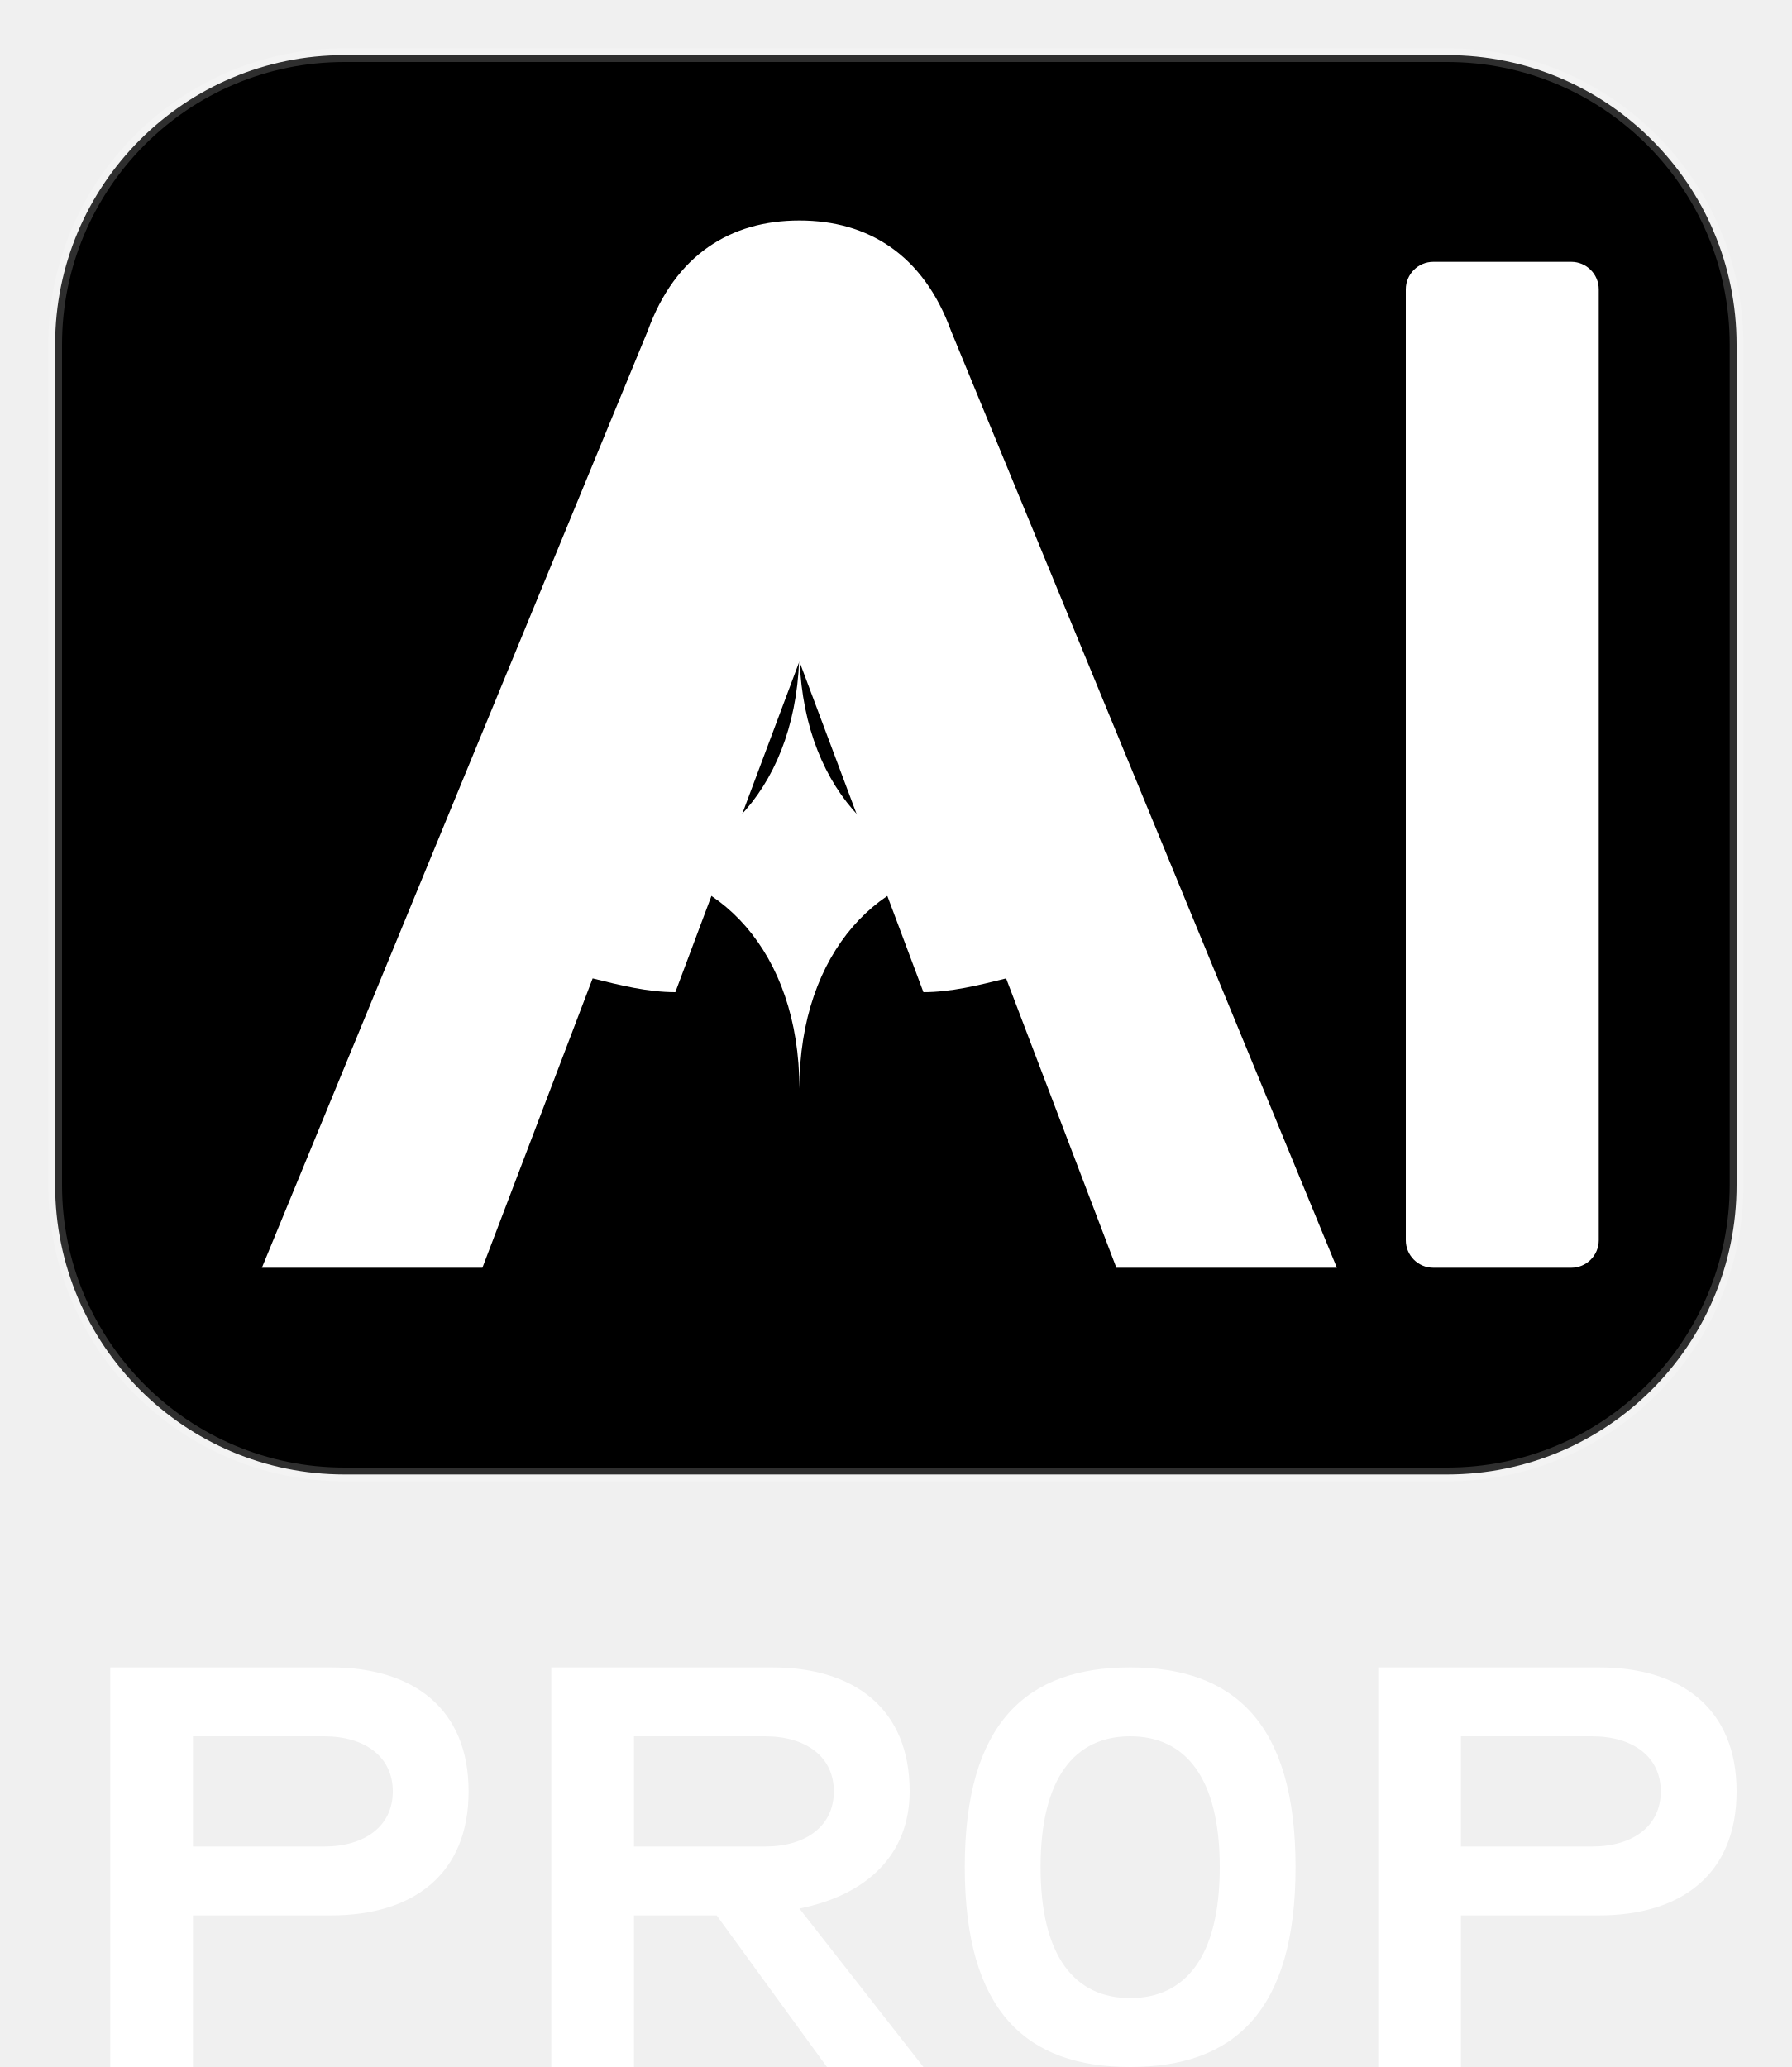
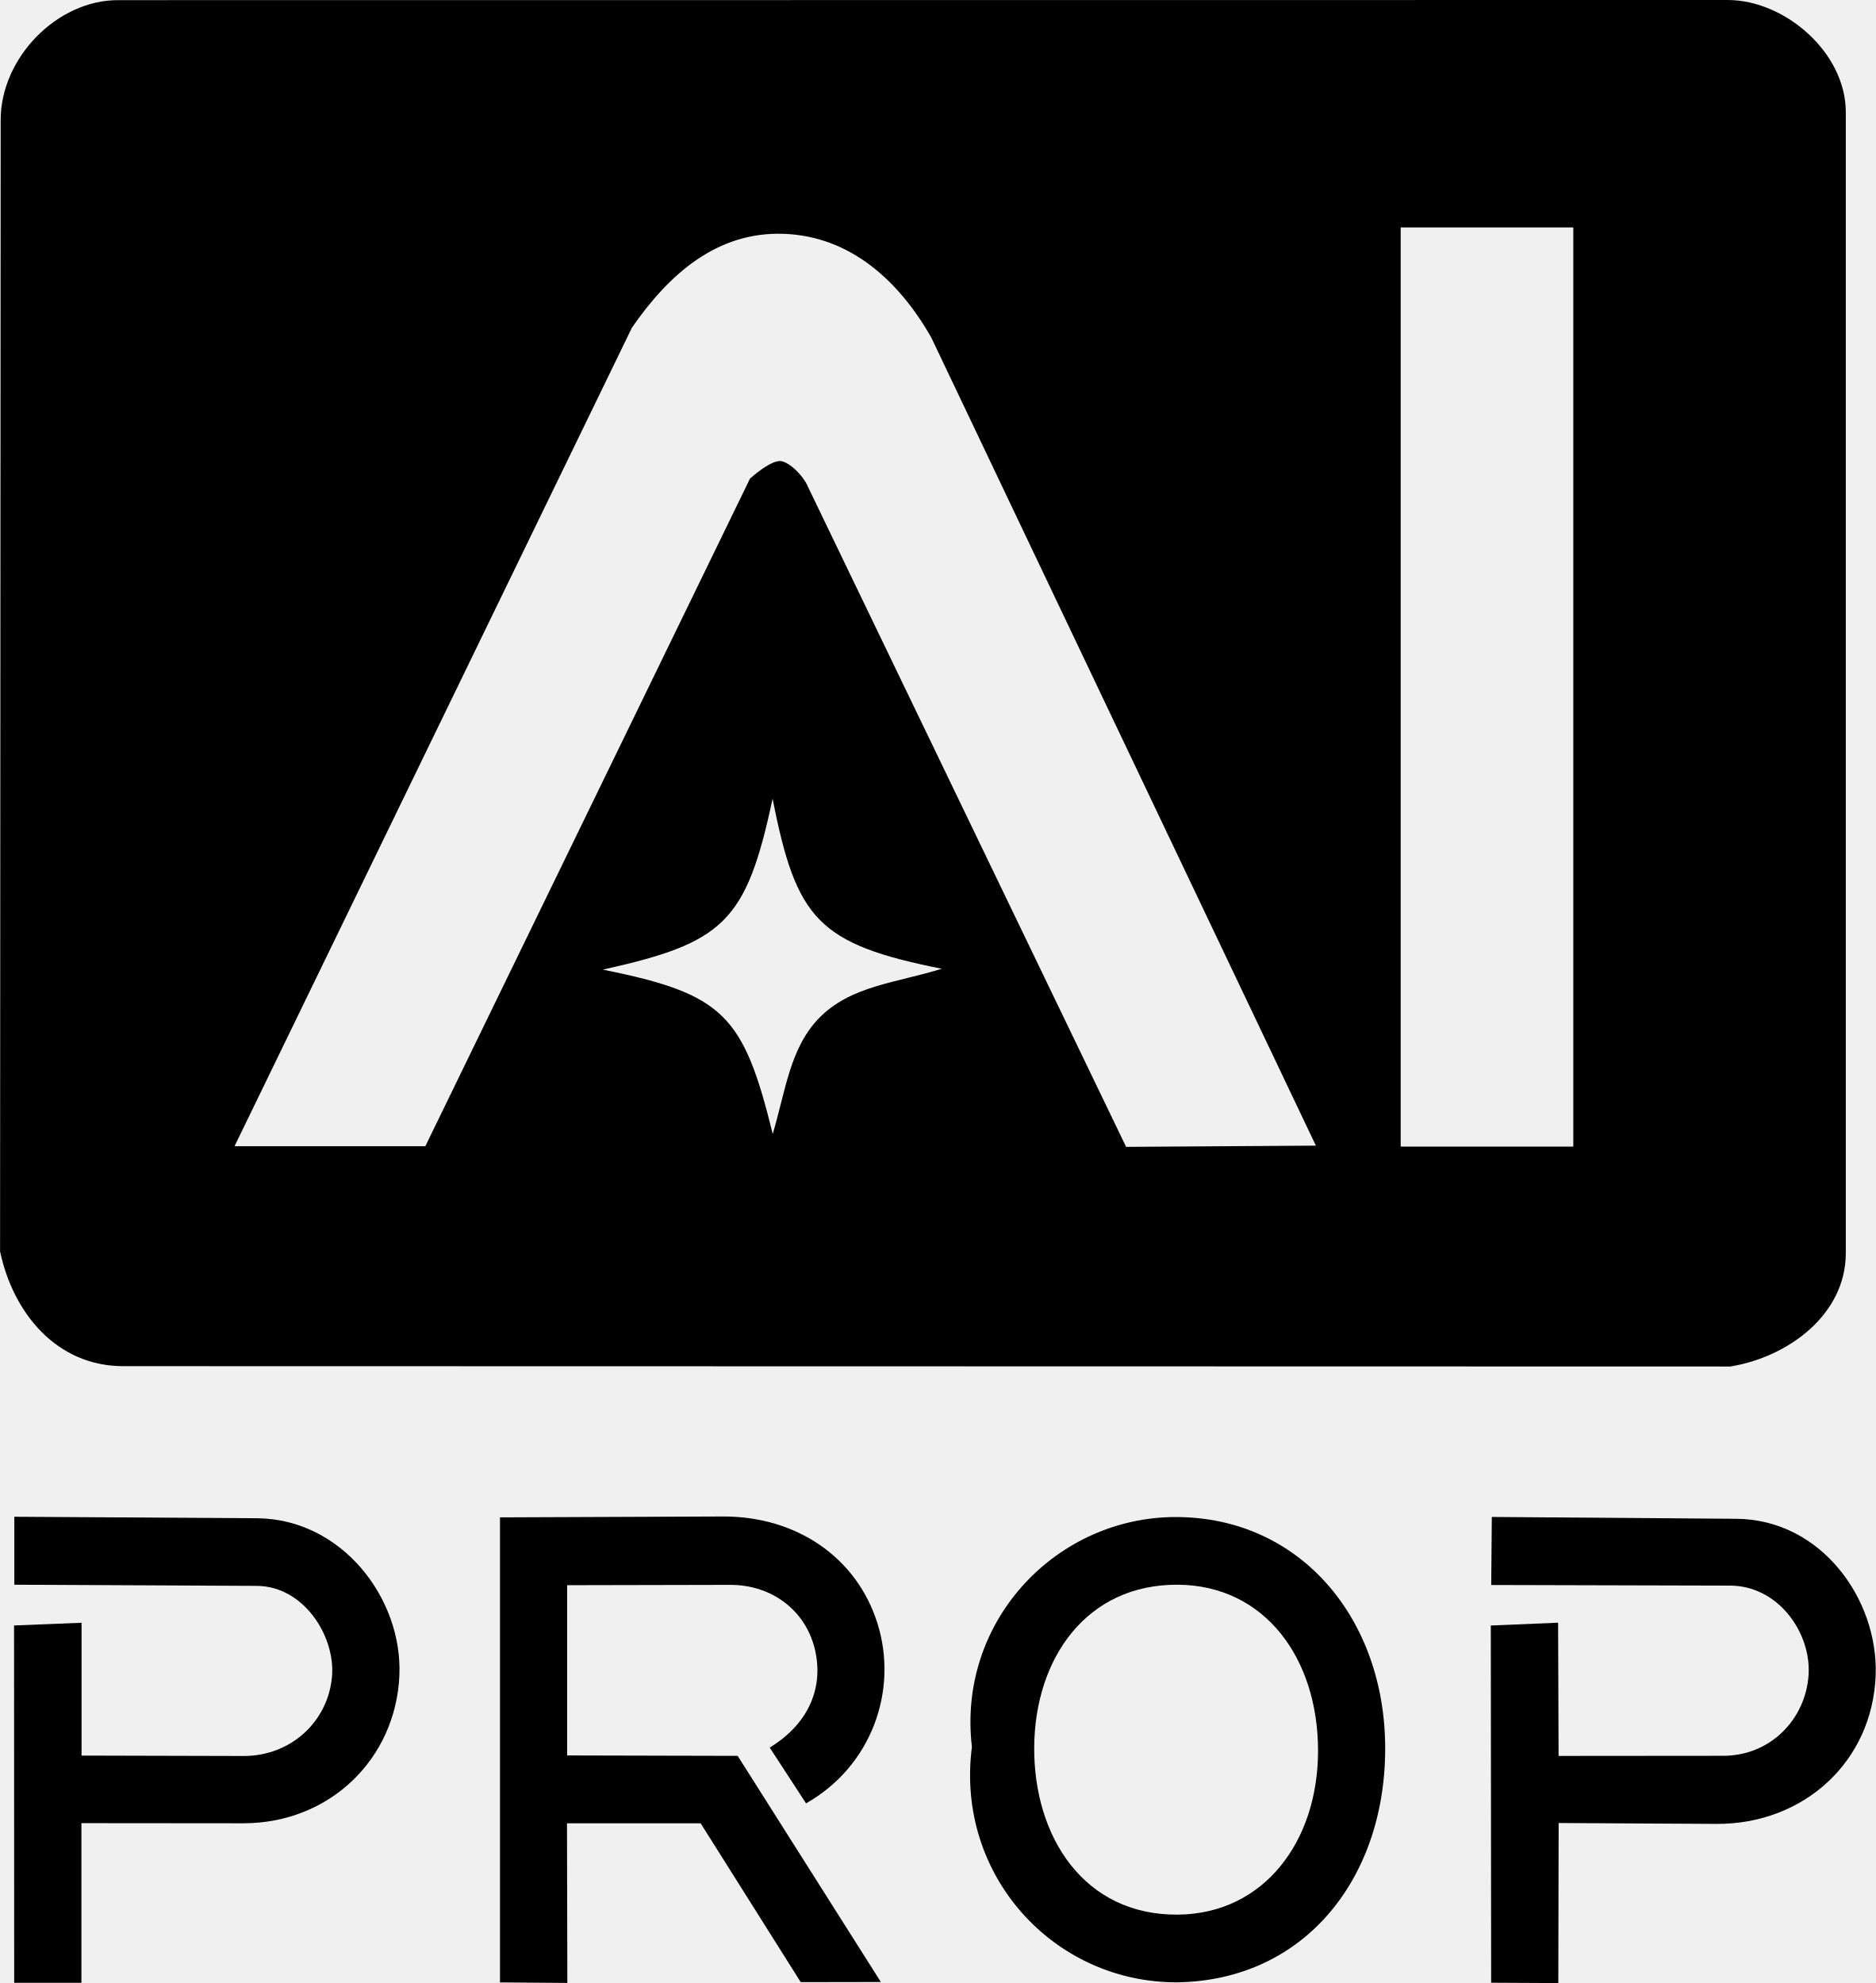
- <svg xmlns="http://www.w3.org/2000/svg" viewBox="0 0 260 300" width="100%" height="100%" fill="none">
-   <defs>
-     <style>
-       :root { color-scheme: light dark; }
-       .prop-text { fill: #FFFFFF; }
-       @media (prefers-color-scheme: dark) {
-         .prop-text-auto { fill: #FFFFFF; }
-       }
-       @media (prefers-color-scheme: light) {
-         .prop-text-auto { fill: #000000; }
-       }
-     </style>
-   </defs>
-   <rect x="8" y="8" width="244" height="206" rx="42" fill="#000000" stroke="rgba(255,255,255,0.18)" stroke-width="2" />
-   <path d="     M 38 184     L 94 48     C 98 37 106 32 116 32     C 126 32 134 37 138 48     L 194 184     H 162     L 146 142     C 142 143 138 144 134 144     L 116 96     L 98 144     C 94 144 90 143 86 142     L 70 184     Z   " fill="#FFFFFF" fill-rule="evenodd" />
-   <path d="     M 116 94     C 116 114 104 126 90 126     C 104 126 116 138 116 158     C 116 138 128 126 142 126     C 128 126 116 114 116 94     Z   " fill="#FFFFFF" />
-   <rect x="204" y="38" width="28" height="146" rx="4" fill="#FFFFFF" />
-   <g class="prop-text" fill="#FFFFFF">
-     <path d="       M 16 242 H 48 C 60 242 68 248 68 260 C 68 272 60 278 48 278 H 28 V 300 H 16 Z       M 28 252 V 268 H 47 C 53 268 57 265 57 260 C 57 255 53 252 47 252 Z     " />
-     <path d="       M 80 242 H 112 C 124 242 132 248 132 260 C 132 269 126 275 116 277 L 134 300 H 120 L 104 278 H 92 V 300 H 80 Z       M 92 252 V 268 H 111 C 117 268 121 265 121 260 C 121 255 117 252 111 252 Z     " />
-     <path d="       M 164 242 C 179 242 188 250 188 271 C 188 292 179 300 164 300 C 149 300 140 292 140 271 C 140 250 149 242 164 242 Z       M 164 252 C 156 252 151 258 151 271 C 151 284 156 290 164 290 C 172 290 177 284 177 271 C 177 258 172 252 164 252 Z     " />
-     <path d="       M 200 242 H 232 C 244 242 252 248 252 260 C 252 272 244 278 232 278 H 212 V 300 H 200 Z       M 212 252 V 268 H 231 C 237 268 241 265 241 260 C 241 255 237 252 231 252 Z     " />
-   </g>
+ <svg xmlns="http://www.w3.org/2000/svg" id="Layer_1" version="1.1" viewBox="0 0 277.62 293.51" fill="currentColor">
+   <path d="M256.11,202.26l-237.87-.05c-9.87,0-16.31-7.88-18.23-16.99L.1,17.75C.1,8.59,8.41.02,17.46.02L255.7,0c8.47,0,17.49,7.77,17.49,16.6v168.9c-.01,9.05-8.49,15.36-17.08,16.76ZM232.86,33.66h-25.55v136.05h25.55V33.66ZM119.48,71.84l47.19,97.91,28.09-.18-56.92-119.6c-4.79-8.43-12.01-15.01-21.84-15.36s-16.93,5.89-22.46,13.87l-58.83,121.18h28.24s48.06-98.83,48.06-98.83c1.39-1.22,3.19-2.53,4.36-2.59s3.28,1.86,4.12,3.6ZM114.37,167.83c1.9-6.32,2.52-12.62,6.79-17.07,4.67-4.86,11.47-5.27,18.23-7.37-18.32-3.65-21.54-7.33-25.04-25.18-3.91,18.34-7.24,21.32-25.12,25.31,17.95,3.6,20.8,6.76,25.14,24.31Z" />
+   <path d="M109.18,259.89l21.19,33.47-11.86.02-14.81-23.51h-19.78s.05,23.63.05,23.63l-9.97-.08v-68.83s33-.13,33-.13c10.82-.04,19.82,6,22.89,15.89s-.9,21.08-10.59,26.57l-5.38-8.26c5.42-3.27,8.01-8.45,6.75-14.27s-6.24-9.83-12.63-9.81l-24.1.05v25.2s25.24.06,25.24.06Z" />
+   <path d="M205.01,258.03c.33,19.59-11.67,35.11-30.8,35.38-18.26.05-32.83-15.86-30.36-34.85-2.16-18.22,11.94-33.55,29.4-34.01,18.65-.41,31.43,14.44,31.76,33.47ZM195.08,259.09c-.02-13.62-7.85-24.41-20.69-24.53-13.59-.12-21.22,10.93-21.32,24.01-.1,13.26,7.35,24.95,21.28,24.82,12.73-.12,20.75-10.85,20.73-24.31Z" />
+   <path d="M2.1,240.59l9.97-.4v19.66s23.97.06,23.97.06c7.08.02,12.61-5.2,13.11-11.91.43-5.86-4.18-13.24-11.18-13.27l-35.85-.17v-10.06s35.89.22,35.89.22c12.57.08,21.61,11.87,21.1,23.3-.55,12.35-10.34,21.86-23.11,21.85l-23.95-.02v23.63s-9.95,0-9.95,0l-.02-52.91Z" />
+   <path d="M220.65,240.6l9.96-.42.07,19.72,24.37-.02c7.01,0,12.19-5.43,12.63-11.95.42-6.2-4.44-13.22-11.62-13.24l-35.35-.09.09-10.07,36.17.27c12.61.09,21.04,11.96,20.64,23.13-.46,12.83-10.65,22.1-23.58,22.03l-23.34-.13-.05,23.69-9.94-.05-.05-52.87Z" />
</svg>
